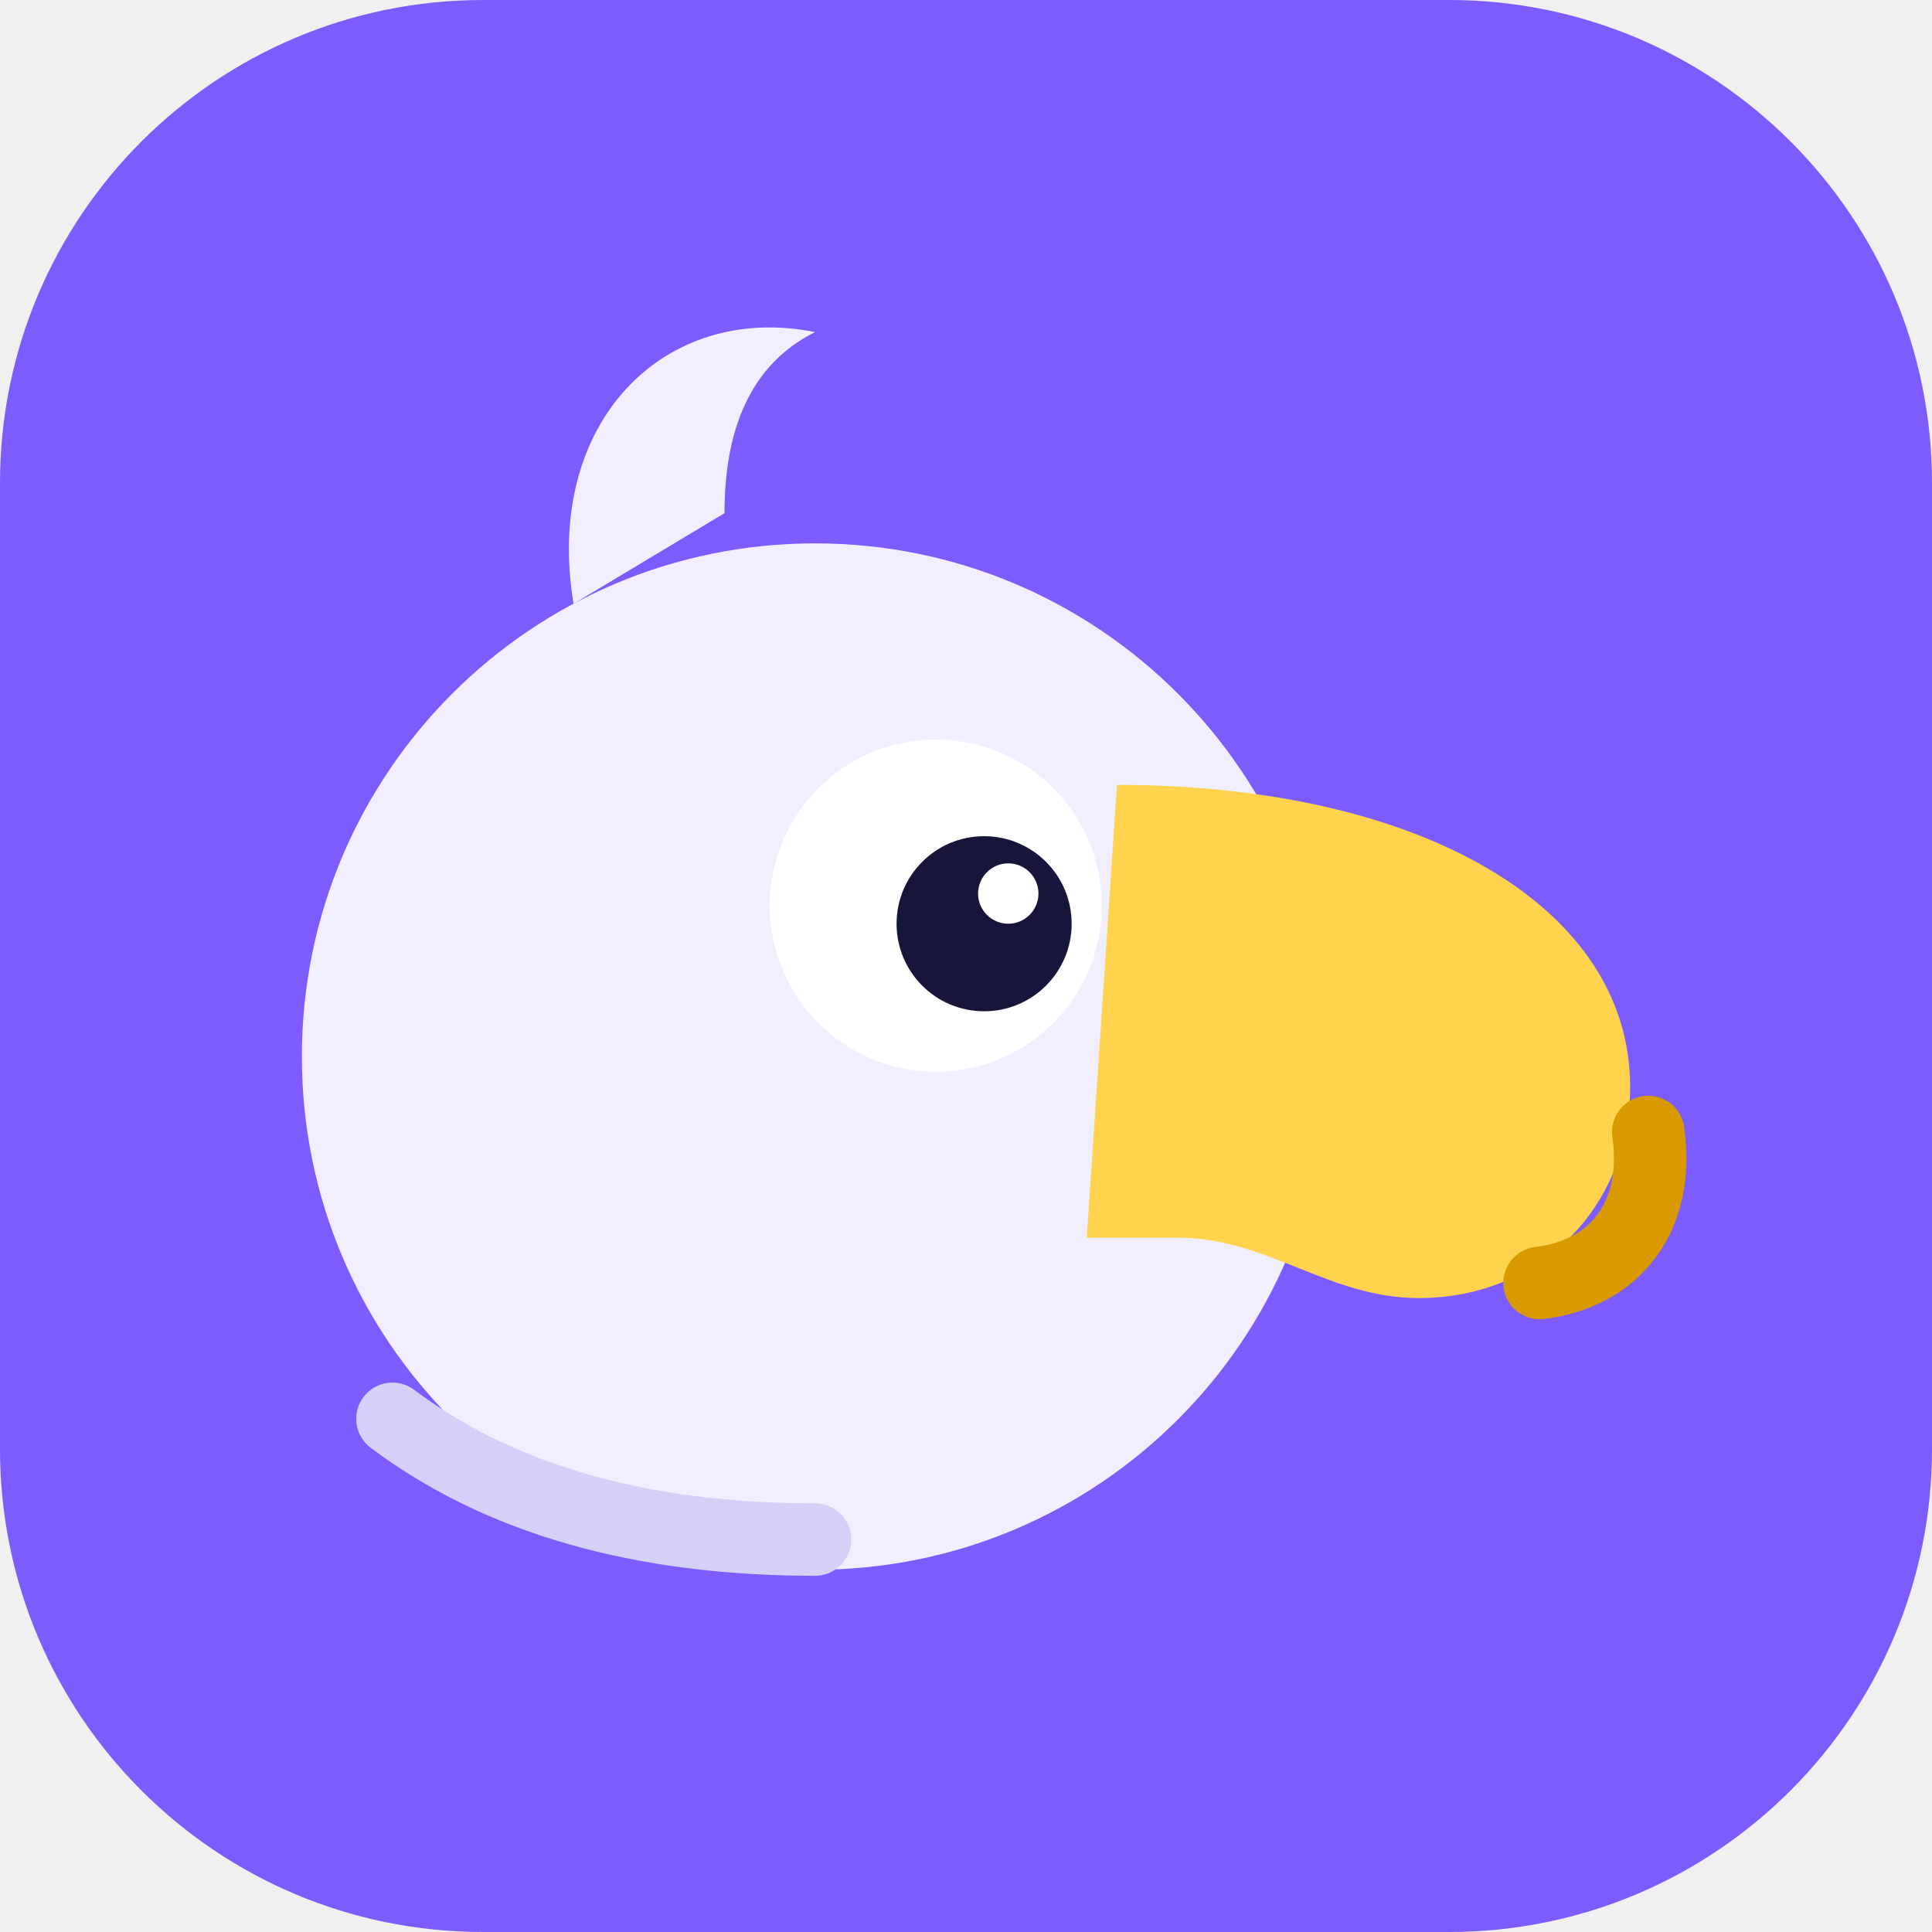
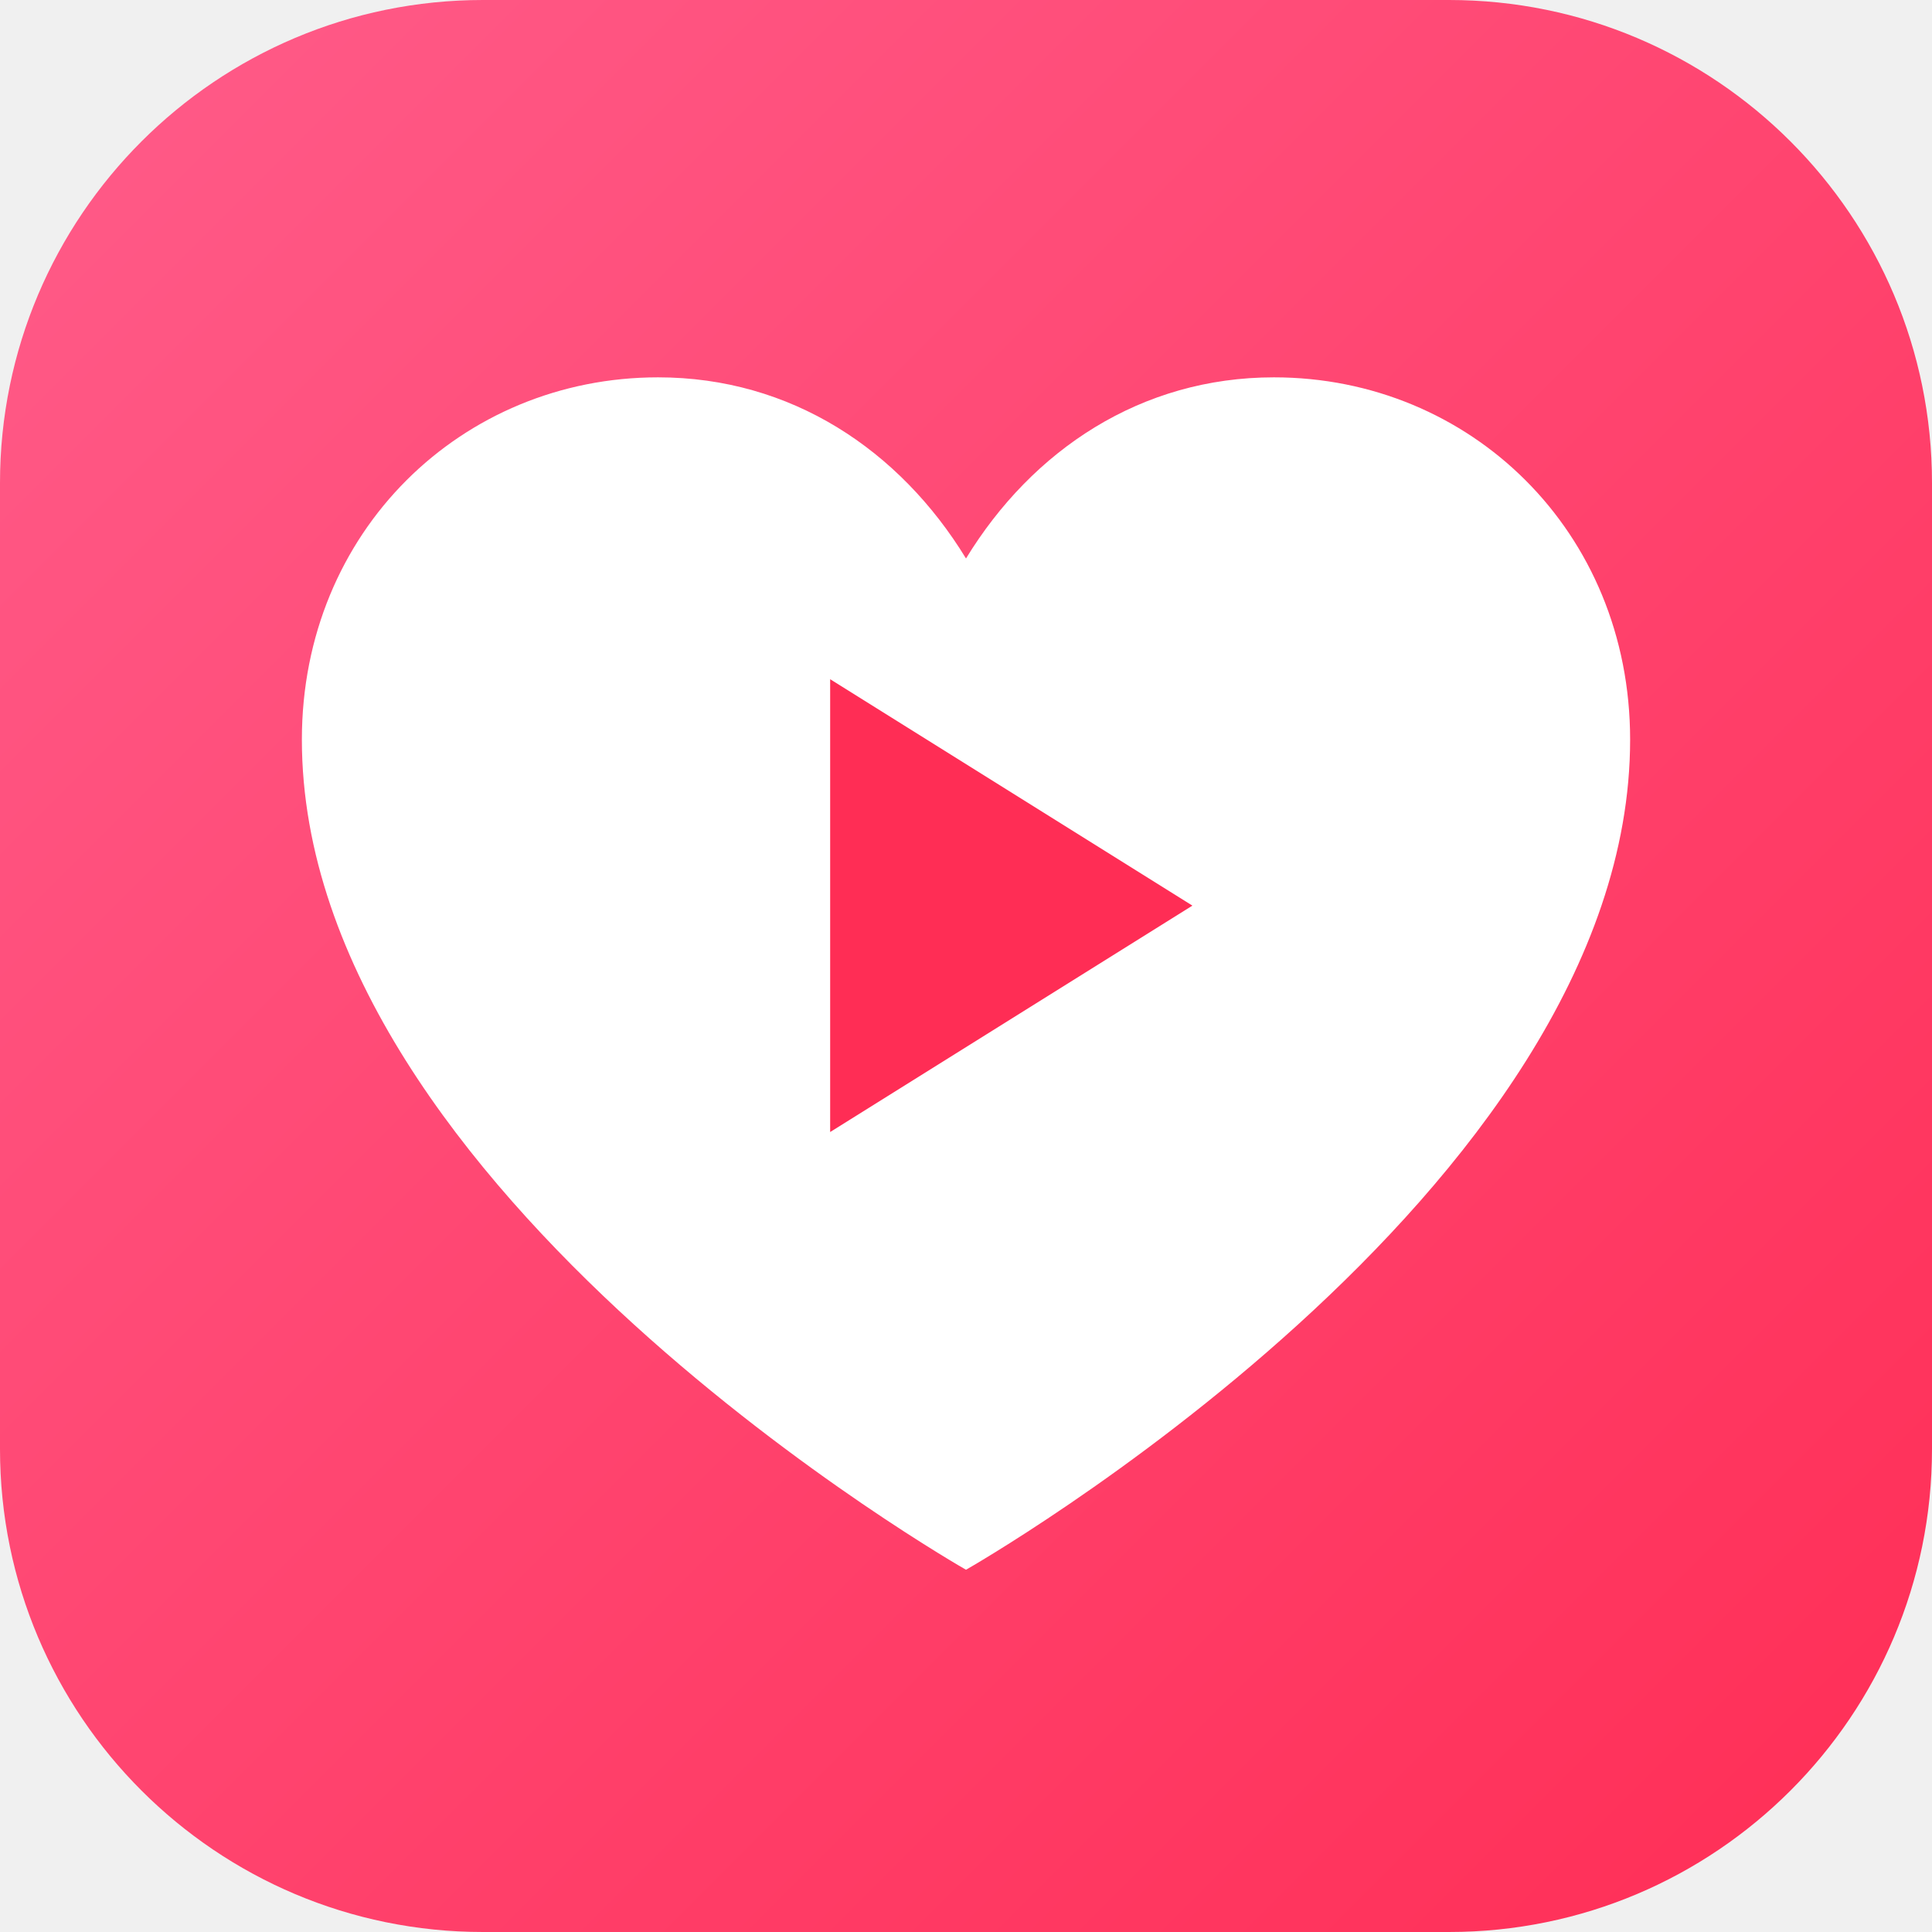
<svg xmlns="http://www.w3.org/2000/svg" viewBox="0 0 64 64">
-   <rect width="64" height="64" rx="16" fill="#7c5cff" />
-   <path d="M19 20c-1-6 3-10 8-9-2 1-3 3-3 6z" fill="#f1efff" />
-   <circle cx="27" cy="35" r="17" fill="#f1efff" />
-   <path d="M37 26c10 0 17 4 17 10 0 4-3 7-7 7-3 0-5-2-8-2h-3z" fill="#ffd34d" />
-   <path d="M51 42.5c2.5-.3 4-2.2 3.6-5" stroke="#d99a00" stroke-width="2.4" fill="none" stroke-linecap="round" />
-   <circle cx="31" cy="30" r="5.5" fill="#fff" />
-   <circle cx="32.6" cy="30.6" r="2.9" fill="#15163a" />
-   <circle cx="33.4" cy="29.6" r="1" fill="#fff" />
-   <path d="M13 47c4 3 9 4 14 4" stroke="#d4d0f7" stroke-width="2.4" fill="none" stroke-linecap="round" />
+   <defs>
+     <linearGradient id="g" x1="0" y1="0" x2="1" y2="1">
+       <stop offset="0" stop-color="#ff5c8a" />
+       <stop offset="1" stop-color="#ff2d55" />
+     </linearGradient>
+   </defs>
+   <rect width="64" height="64" rx="16" fill="url(#g)" />
+   <path d="M32 52S10 39.5 10 24.5C10 17.6 15.3 12.5 21.8 12.5c4.4 0 8 2.4 10.2 6 2.2-3.6 5.8-6 10.2-6C48.7 12.5 54 17.6 54 24.5 54 39.5 32 52 32 52z" fill="#fff" />
+   <path d="M27.5 22.5v15l12-7.5z" fill="#ff2d55" />
</svg>
